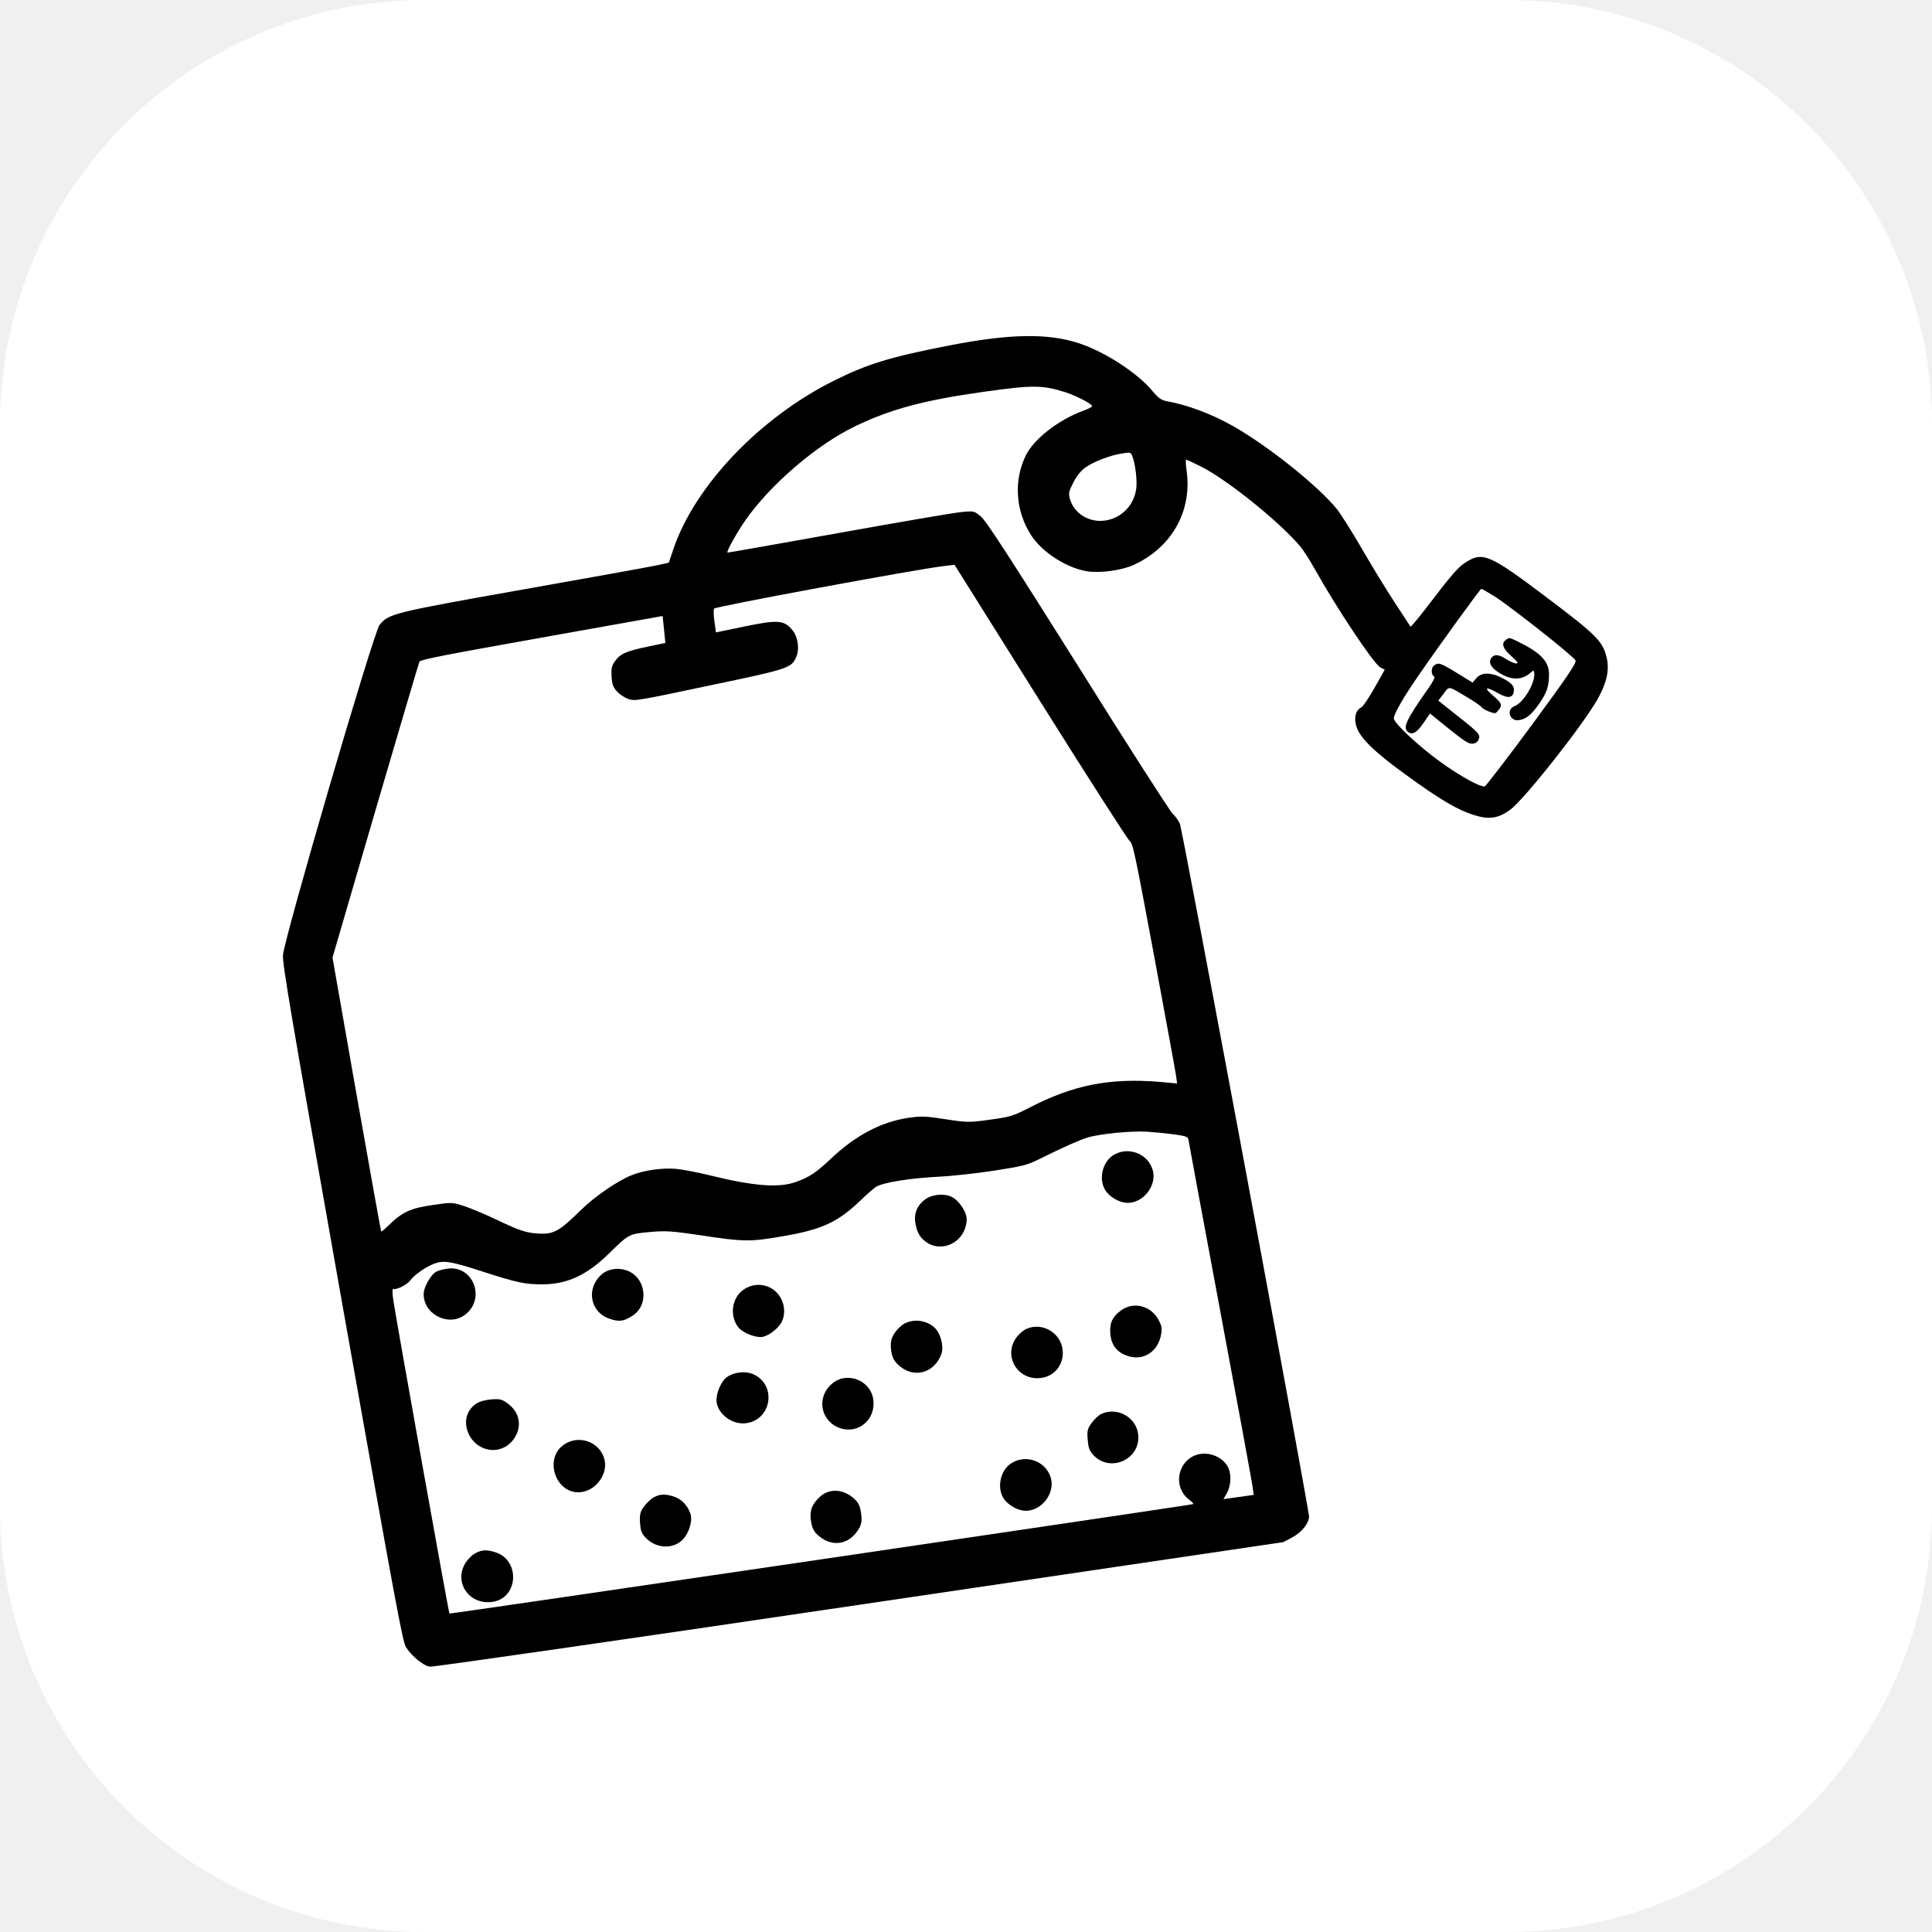
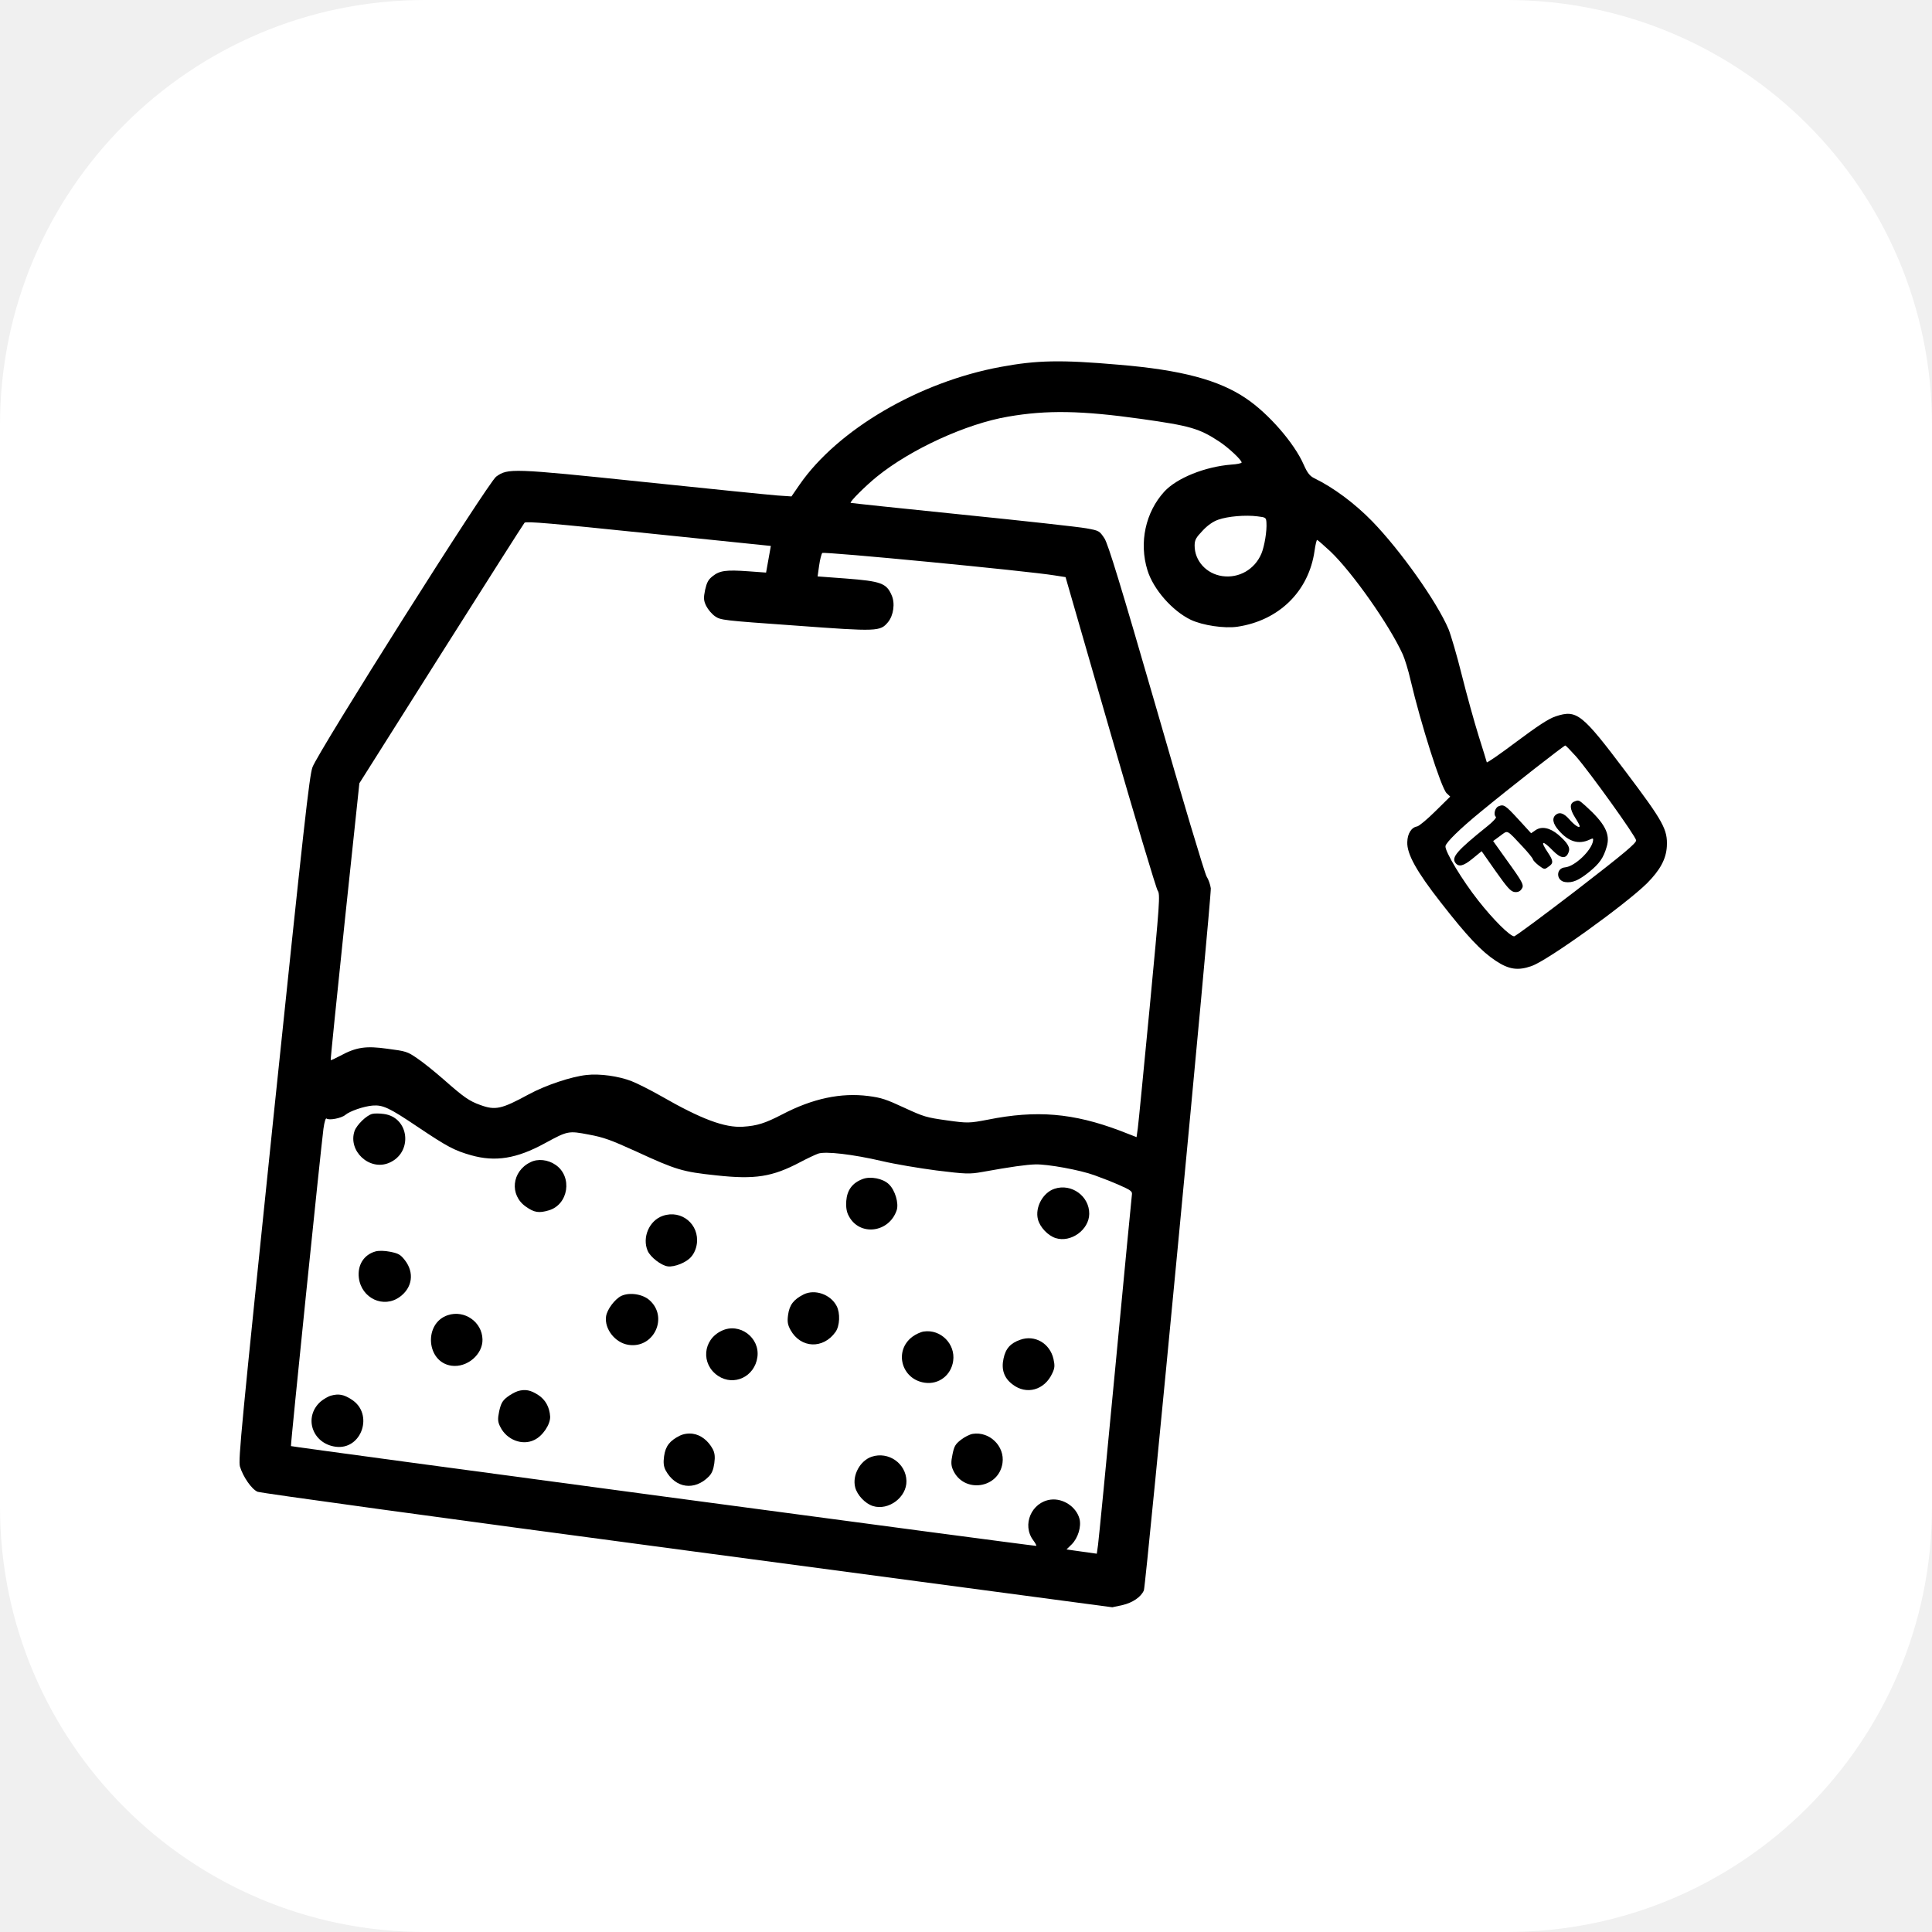
<svg xmlns="http://www.w3.org/2000/svg" viewBox="0 0 1000 1000">
  <rect width="1000" height="1000" rx="220" fill="#ffffff" />
-   <g transform="rotate(-8 500 500)">
+   <g transform="rotate(8 500 500)">
    <g transform="translate(3.00 -43.81) scale(0.875)">
      <g transform="translate(0,1000) scale(0.1,-0.1)" fill="#000000" stroke="none">
        <path d="M6080 7433 c-343 -18 -484 -41 -690 -110 -465 -155 -902 -500 -1081 -855 l-38 -76 -83 -6 c-46 -3 -405 -17 -798 -31 -782 -28 -803 -31 -865 -90 -42 -40 -817 -1758 -837 -1854 -11 -55 -3 -332 60 -2090 67 -1837 75 -2030 91 -2066 27 -58 87 -123 124 -133 19 -5 1079 -2 2567 9 l2535 18 57 21 c58 22 103 63 114 104 8 33 -175 4125 -186 4168 -6 21 -21 50 -34 65 -13 15 -208 439 -432 942 -312 696 -418 923 -445 955 -36 40 -37 41 -115 44 -44 2 -376 -8 -739 -22 -362 -14 -660 -24 -662 -23 -6 7 70 108 132 175 175 188 480 384 720 460 221 71 424 96 780 96 295 0 349 -8 478 -69 57 -27 147 -90 147 -104 0 -4 -26 -14 -57 -20 -154 -34 -310 -124 -372 -214 -93 -136 -107 -319 -34 -474 50 -107 179 -218 295 -255 75 -23 204 -24 279 -2 239 71 389 267 389 509 0 36 3 65 6 65 4 0 43 -26 88 -57 145 -104 405 -381 508 -543 15 -24 46 -89 67 -145 96 -247 267 -604 304 -632 l24 -17 -75 -98 c-41 -54 -83 -100 -94 -104 -33 -10 -51 -50 -45 -100 7 -70 79 -165 246 -326 184 -178 277 -252 369 -296 85 -41 140 -41 216 -1 91 47 499 438 607 579 66 88 92 158 86 232 -9 100 -39 141 -302 404 -305 305 -338 325 -456 267 -39 -19 -97 -70 -209 -181 -85 -85 -156 -150 -157 -145 -2 5 -33 72 -70 149 -36 76 -103 230 -148 341 -45 112 -98 228 -116 259 -91 151 -346 421 -535 568 -119 92 -255 166 -375 205 -28 9 -45 25 -73 70 -72 118 -248 271 -392 341 -174 86 -403 114 -774 93z m995 -804 c10 -47 8 -139 -4 -185 -26 -98 -111 -164 -210 -164 -96 0 -176 67 -188 157 -4 32 1 46 34 92 25 36 54 63 83 78 54 28 155 51 227 52 50 1 52 0 58 -30z m-743 -1354 c214 -478 398 -879 409 -891 18 -19 21 -65 49 -688 16 -368 30 -692 30 -720 l0 -53 -102 24 c-289 65 -507 53 -783 -44 -106 -36 -115 -38 -240 -38 -123 0 -137 2 -260 39 -112 34 -142 40 -220 39 -163 -2 -324 -60 -490 -179 -93 -66 -137 -87 -219 -104 -106 -22 -251 10 -505 112 -68 27 -151 55 -185 63 -80 19 -193 19 -270 -1 -87 -22 -230 -93 -322 -161 -147 -109 -182 -122 -275 -102 -68 14 -103 32 -235 119 -58 38 -135 84 -172 102 -64 32 -72 33 -182 32 -130 0 -185 -16 -273 -81 -26 -19 -49 -34 -51 -32 -2 2 -16 373 -32 825 l-28 820 372 825 c205 453 376 830 381 837 6 11 165 19 735 40 l727 27 -3 -80 -3 -80 -105 -7 c-131 -9 -168 -19 -205 -58 -23 -24 -29 -41 -33 -87 -3 -48 0 -64 20 -93 13 -19 40 -43 60 -53 36 -18 48 -18 482 12 485 32 498 35 536 96 27 44 27 117 -1 161 -40 66 -75 73 -281 60 l-168 -11 0 65 c0 36 4 70 8 76 7 11 1221 64 1381 60 l64 -1 389 -870z m2751 238 c96 -84 413 -416 419 -440 4 -16 -59 -86 -309 -342 -173 -176 -320 -321 -327 -321 -28 0 -137 82 -239 180 -110 105 -237 261 -237 292 0 22 71 114 176 228 158 172 436 460 443 460 4 0 37 -26 74 -57z m-2478 -2848 c39 -8 107 -24 153 -37 68 -19 82 -26 82 -43 0 -11 20 -472 45 -1025 25 -552 45 -1028 45 -1057 l0 -53 -91 0 -90 0 27 35 c31 42 42 111 24 155 -28 67 -112 108 -184 89 -111 -30 -150 -172 -69 -253 14 -14 24 -28 22 -30 -5 -4 -4442 -33 -4448 -29 -4 3 -70 1765 -71 1886 0 42 4 66 10 62 16 -10 86 14 106 36 24 27 101 66 153 78 60 13 99 1 282 -88 190 -92 234 -108 336 -122 147 -20 269 17 422 131 124 92 128 93 250 87 91 -4 132 -13 292 -60 249 -75 288 -81 488 -74 231 7 330 37 482 147 36 26 80 55 97 64 41 21 202 25 382 9 74 -7 221 -11 325 -10 174 3 197 5 270 29 167 55 252 79 305 88 72 12 266 4 355 -15z" />
        <path d="M9108 5249 c-27 -15 -21 -47 17 -92 19 -22 35 -44 35 -48 0 -14 -33 3 -68 33 -35 30 -61 35 -80 16 -23 -23 -13 -56 30 -92 66 -57 127 -66 186 -28 20 13 22 13 22 -4 -1 -58 -86 -165 -142 -178 -54 -12 -43 -86 13 -86 43 0 78 21 132 79 53 57 72 93 82 162 12 78 -30 136 -159 223 -44 29 -44 29 -68 15z" />
        <path d="M8668 5159 c-20 -11 -24 -54 -7 -64 6 -4 -12 -30 -43 -63 -158 -168 -185 -211 -156 -240 23 -23 50 -12 97 39 l47 51 99 -106 c80 -85 104 -106 127 -106 17 0 31 7 38 21 15 26 7 38 -112 162 l-93 98 37 36 c42 41 29 45 141 -45 36 -29 67 -58 70 -65 2 -7 21 -21 40 -32 35 -19 37 -19 56 0 29 25 26 39 -14 84 -57 63 -43 70 28 15 52 -40 83 -40 93 2 8 30 -12 55 -75 96 -55 34 -105 37 -137 7 l-23 -21 -86 71 c-89 73 -98 77 -127 60z" />
        <path d="M6382 2553 c-65 -32 -100 -125 -72 -193 18 -44 72 -87 119 -95 93 -16 189 76 177 169 -13 104 -129 166 -224 119z" />
        <path d="M5250 2452 c-57 -31 -82 -77 -78 -142 3 -38 11 -65 28 -87 80 -110 249 -64 275 74 8 42 -26 117 -67 146 -39 29 -115 33 -158 9z" />
        <path d="M2324 2430 c-33 -13 -82 -77 -90 -115 -23 -122 119 -222 227 -159 135 79 84 285 -70 283 -25 0 -55 -4 -67 -9z" />
        <path d="M3290 2277 c-102 -68 -97 -210 10 -264 54 -28 82 -28 137 -3 111 50 113 217 3 272 -49 25 -110 23 -150 -5z" />
        <path d="M4110 2072 c-76 -38 -105 -144 -60 -218 22 -35 91 -74 130 -74 40 0 108 39 130 76 14 21 22 51 22 79 0 117 -118 190 -222 137z" />
        <path d="M5000 1728 c-55 -38 -75 -73 -75 -132 0 -42 6 -60 27 -88 75 -99 207 -86 265 26 20 39 13 114 -15 153 -45 63 -141 82 -202 41z" />
        <path d="M6305 1640 c-54 -28 -78 -63 -82 -124 -5 -65 19 -113 73 -143 91 -53 194 -8 225 98 10 32 9 46 -5 84 -34 89 -130 128 -211 85z" />
        <path d="M2454 1626 c-64 -29 -93 -94 -74 -167 32 -119 171 -161 256 -78 66 64 66 154 -1 219 -30 29 -43 34 -92 37 -35 2 -70 -2 -89 -11z" />
        <path d="M5733 1609 c-17 -5 -45 -23 -62 -40 -98 -98 -29 -259 111 -259 84 0 148 66 148 151 0 102 -100 177 -197 148z" />
        <path d="M3933 1569 c-35 -23 -73 -91 -73 -133 0 -75 75 -147 154 -148 152 -3 214 195 87 279 -45 30 -123 31 -168 2z" />
        <path d="M4549 1447 c-104 -68 -95 -213 16 -267 102 -49 215 25 215 142 0 117 -134 190 -231 125z" />
        <path d="M2932 1313 c-136 -67 -88 -293 63 -293 93 0 175 92 160 180 -17 102 -130 159 -223 113z" />
        <path d="M6105 1050 c-17 -5 -46 -25 -65 -45 -29 -30 -34 -43 -37 -92 -3 -46 0 -65 16 -91 82 -130 284 -72 284 82 0 100 -102 175 -198 146z" />
        <path d="M3405 926 c-16 -8 -43 -28 -59 -45 -24 -25 -30 -42 -34 -88 -3 -48 0 -64 20 -92 48 -70 144 -92 209 -48 46 30 82 104 74 150 -11 55 -42 96 -88 117 -49 23 -81 24 -122 6z" />
        <path d="M5532 833 c-65 -32 -100 -125 -72 -193 18 -44 72 -87 119 -95 96 -16 192 80 176 175 -17 102 -130 159 -223 113z" />
        <path d="M4390 798 c-55 -38 -75 -73 -75 -133 0 -39 6 -61 21 -82 72 -97 186 -97 258 0 15 21 21 43 21 82 0 39 -6 61 -21 82 -34 46 -82 73 -129 73 -27 0 -54 -8 -75 -22z" />
        <path d="M2315 746 c-17 -7 -43 -28 -58 -45 -87 -104 -14 -251 125 -251 157 0 200 225 55 290 -49 23 -80 24 -122 6z" />
      </g>
    </g>
  </g>
</svg>
